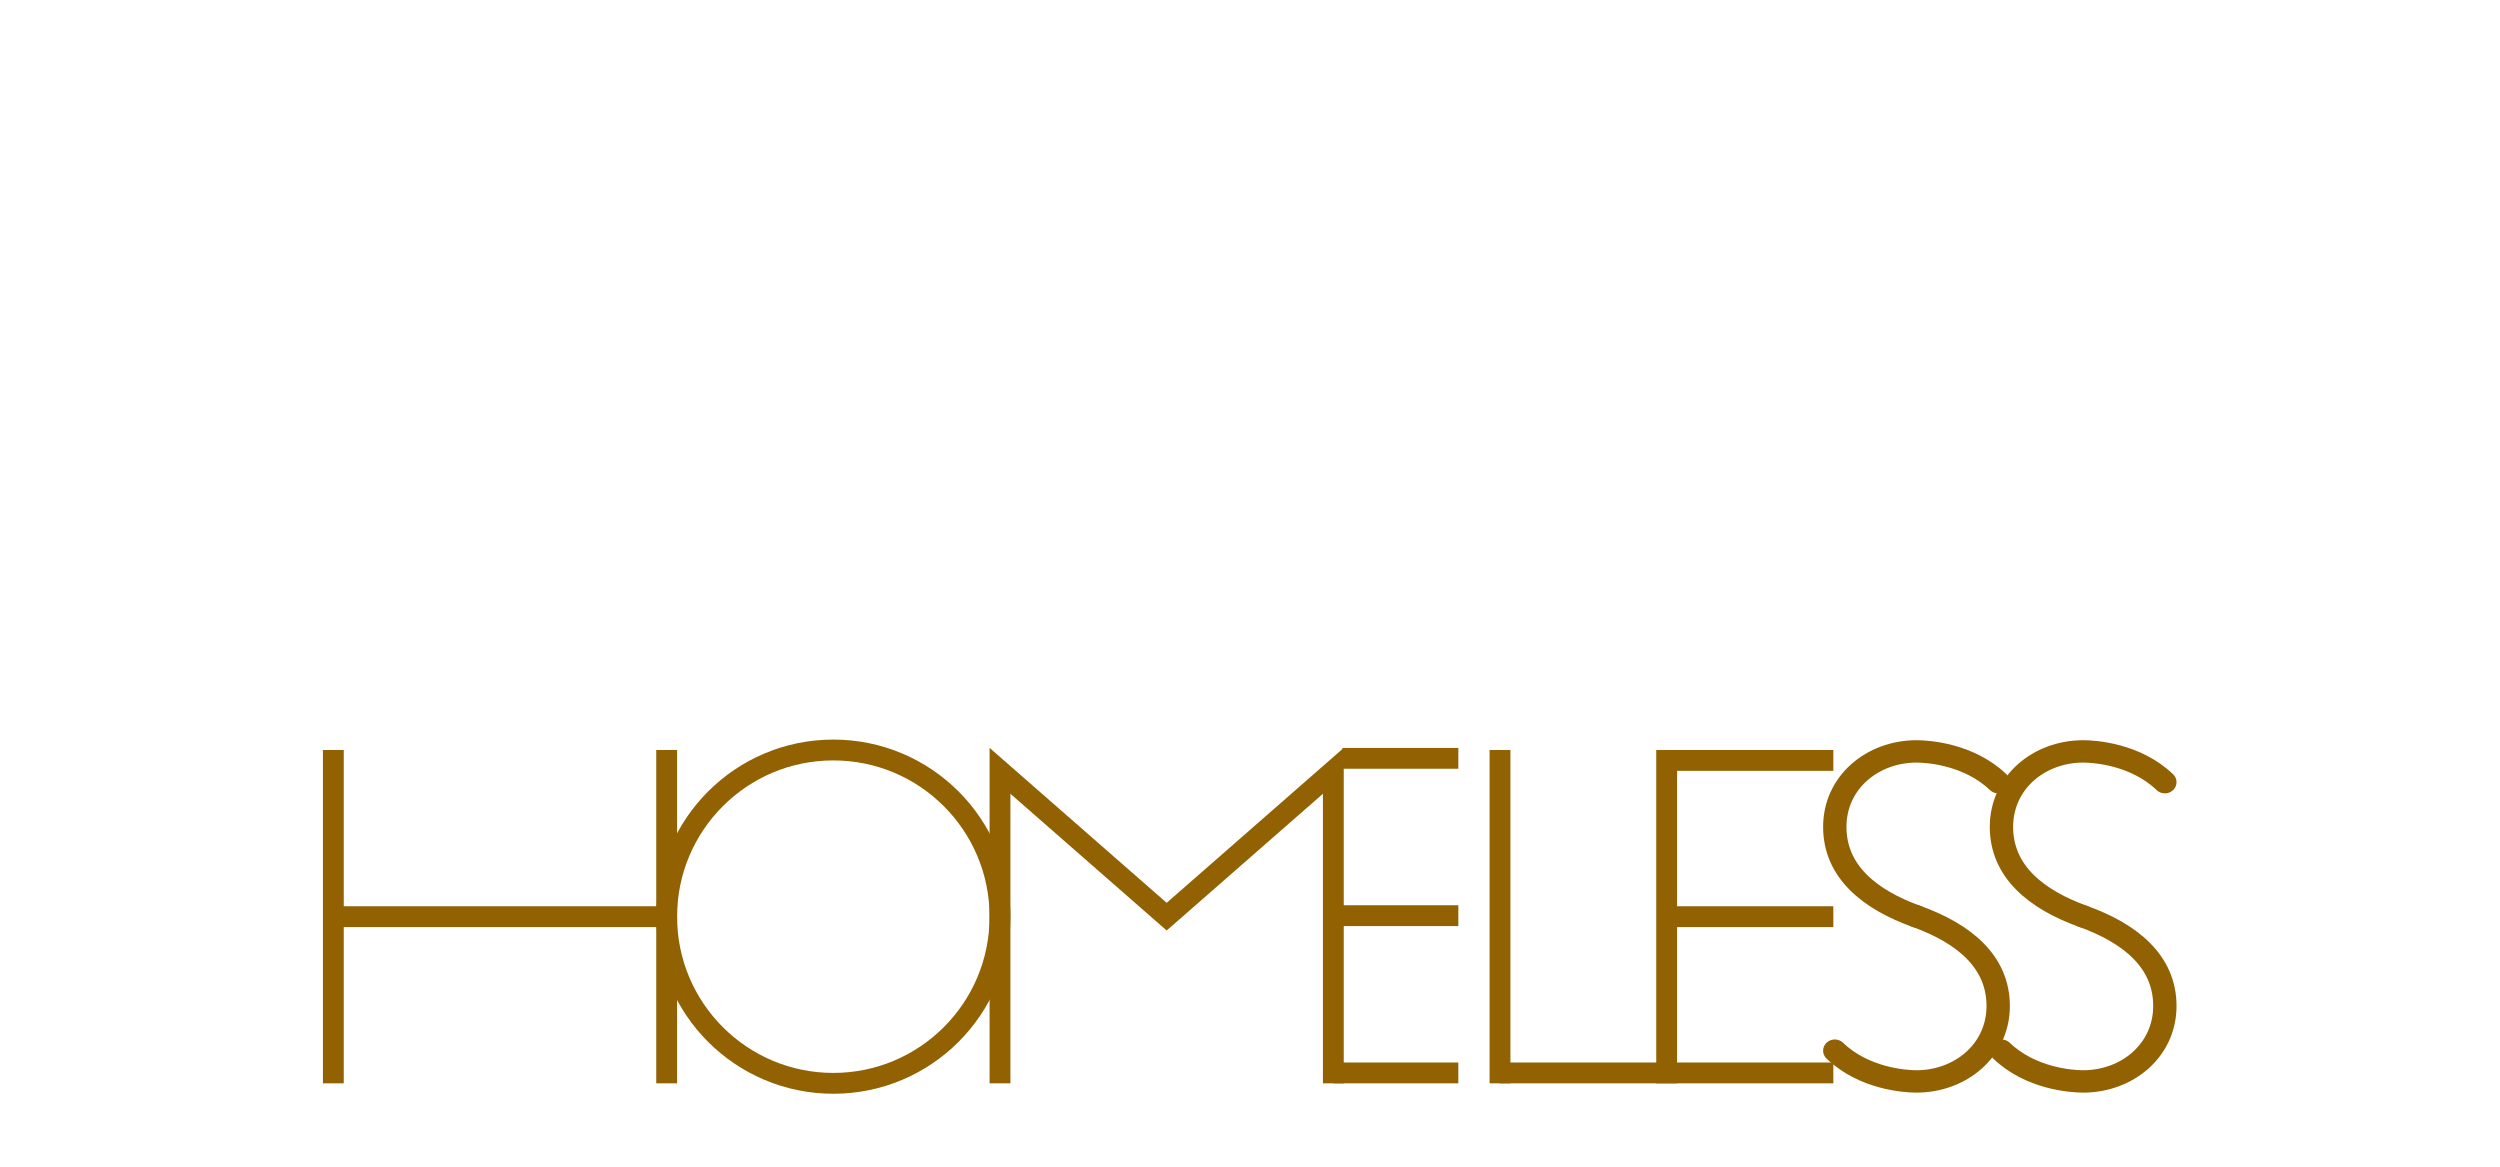
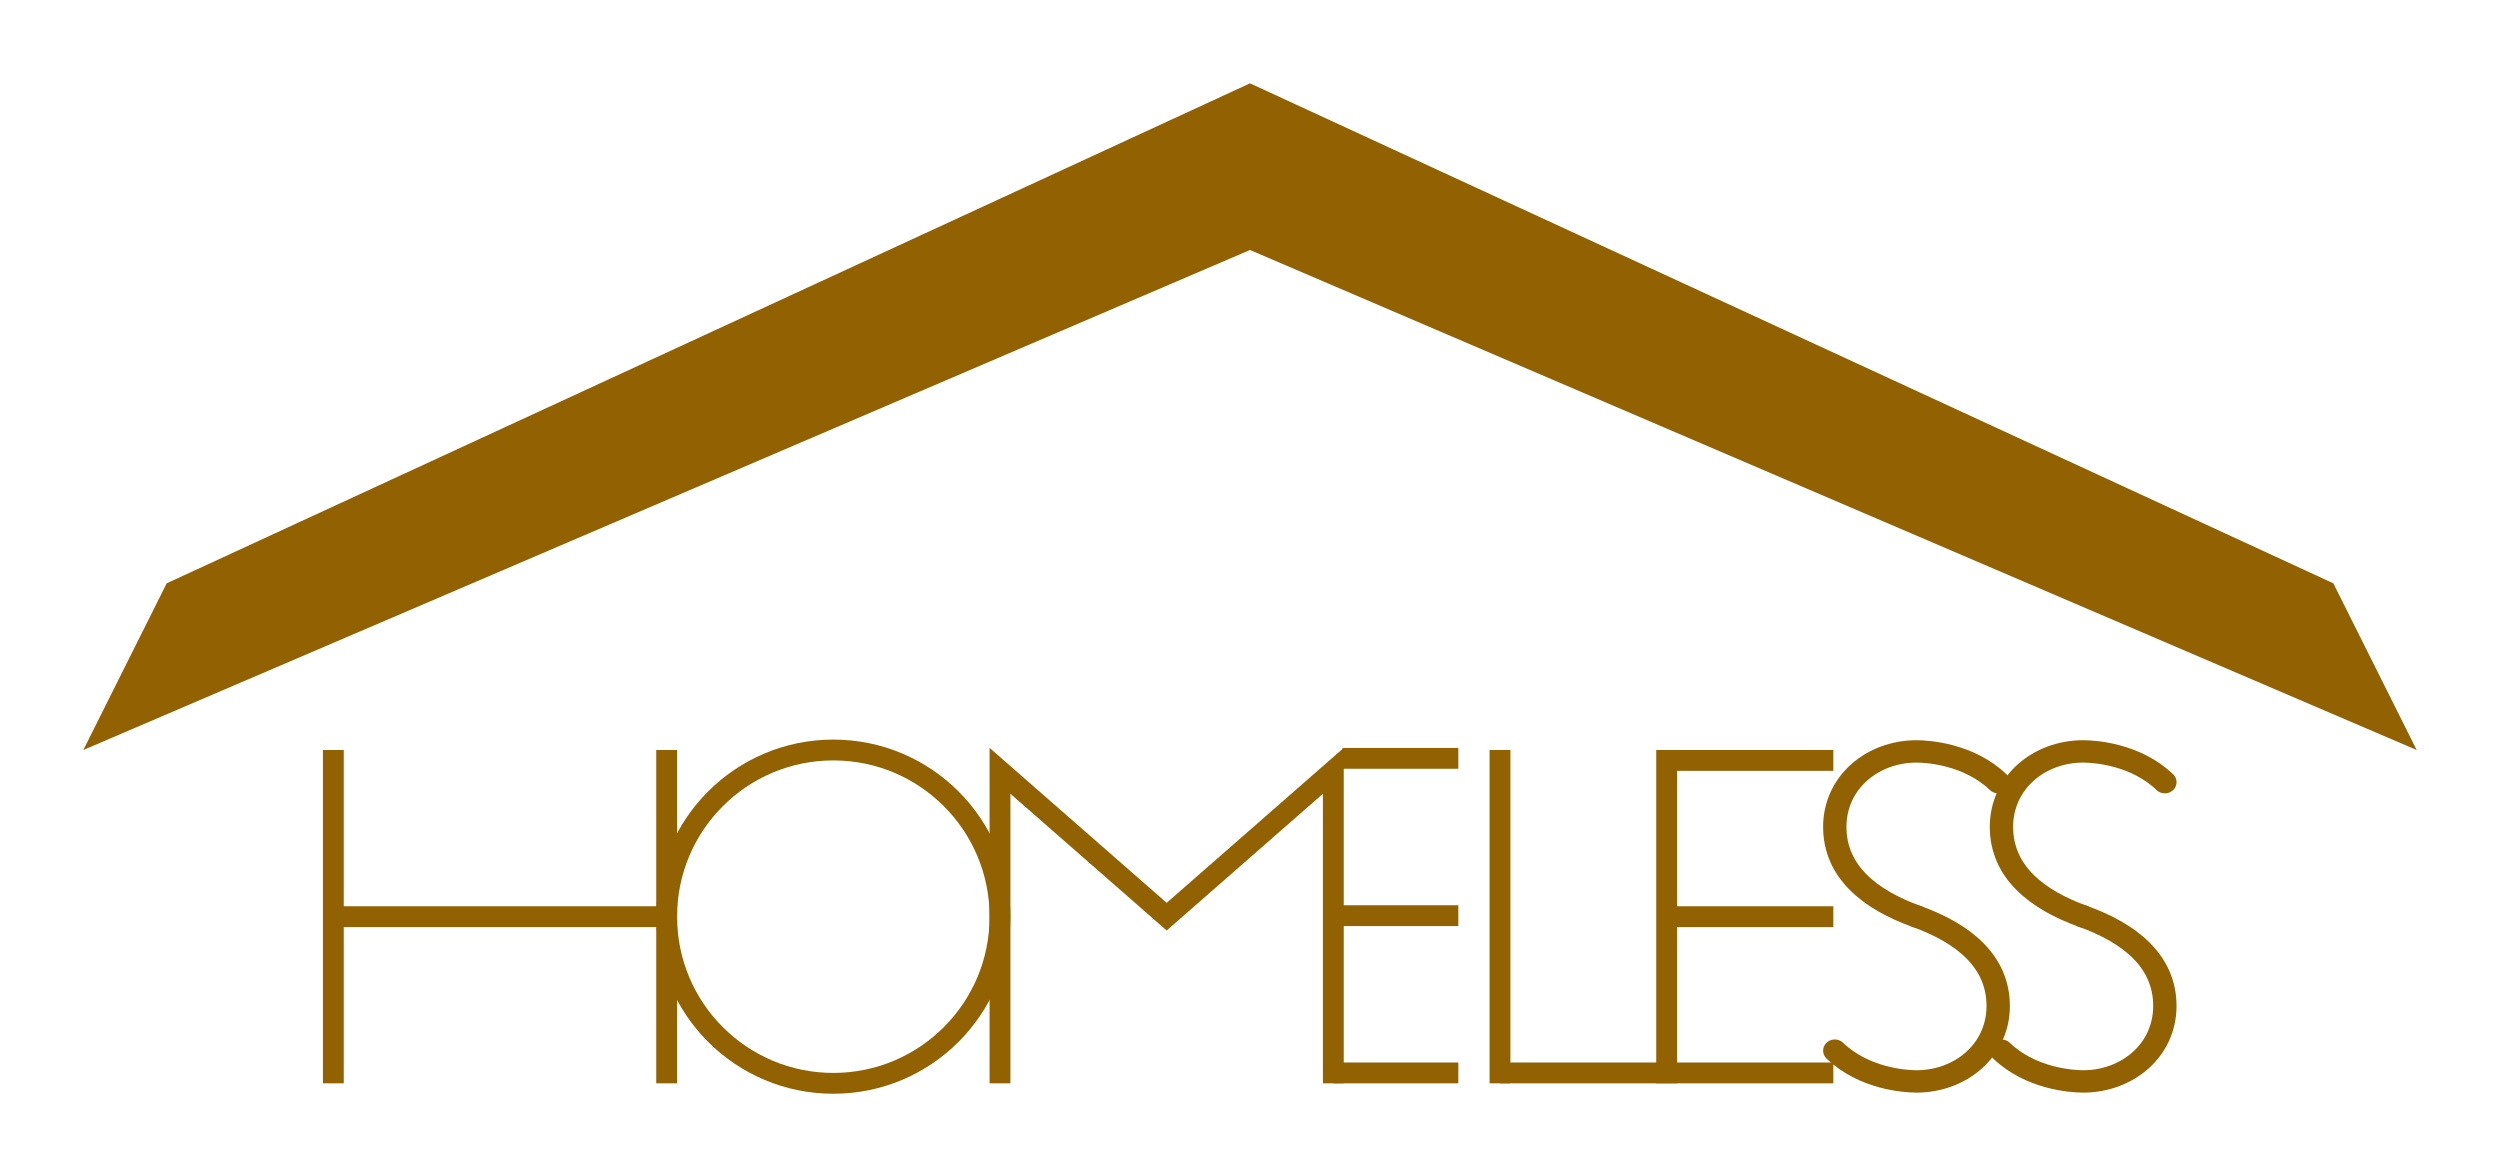
- <svg xmlns="http://www.w3.org/2000/svg" width="300px" height="140px" viewBox="0 0 300px 140px">
+ <svg xmlns="http://www.w3.org/2000/svg" width="300px" height="140px" viewBox="0 0 300 140">
  <g transform="scale(10)" fill="#916102" stroke="#916102">
-     <polygon points="15 1 28 7 29 9 15 3 1 9 2 7 z" stroke-width="0px" />
+     <polygon points="15 1 28 7 29 9 15 3 1 9 2 7" stroke-width="0px" />
    <polyline points="4 9 4 13" stroke-width="0.25px" />
    <polyline points="4 11 8 11" stroke-width="0.25px" />
    <polyline points="8 9 8 13" stroke-width="0.25px" />
    <circle cx="10" cy="11" r="2" fill="none" stroke-width="0.25px" />
    <polyline points="12 13 12 9.25 14 11 16 9.25 16 13" fill="none" stroke-width="0.25px" />
    <polyline points="16.11 9.1 17.5 9.1" stroke-width="0.25px" />
    <polyline points="16 10.988 17.5 10.988" stroke-width="0.25px" />
    <polyline points="16 12.875 17.5 12.875" stroke-width="0.25px" />
    <polyline points="18 9 18 13" stroke-width="0.25px" />
    <polyline points="18 12.875 20 12.875" stroke-width="0.25px" />
    <polyline points="20 9 20 13" stroke-width="0.25px" />
    <polyline points="20 9.125 22 9.125" stroke-width="0.25px" />
    <polyline points="20 11 22 11" stroke-width="0.25px" />
    <polyline points="20 12.875 22 12.875" stroke-width="0.25px" />
    <g transform="translate(22 9) scale(2) scale(0.9803922 0.990099)">
      <path d="M 21.5 6     C 19 3.5 15.5 3.25 14.5 3.25     C 10.75 3.25 7.5 6 7.5 10     C 7.5 14 10.5 16.5 14.5 18" fill="none" stroke-width="2px" transform="scale(0.07142857 0.06779661) translate(-7.375 -3.125)" stroke-linejoin="round" stroke-linecap="round" />
      <path d="M 21.5 6     C 19 3.5 15.5 3.25 14.5 3.25     C 10.75 3.25 7.5 6 7.5 10     C 7.5 14 10.5 16.5 14.5 18" fill="none" stroke-width="2px" transform="scale(0.07142857 0.06779661) translate(-7.375 -3.125) rotate(180 14.5 18)" stroke-linejoin="round" stroke-linecap="round" />
    </g>
    <g transform="translate(24 9) scale(2) scale(0.9803922 0.990099)">
      <path d="M 21.5 6     C 19 3.5 15.5 3.25 14.5 3.25     C 10.75 3.25 7.5 6 7.5 10     C 7.5 14 10.5 16.5 14.5 18" fill="none" stroke-width="2px" transform="scale(0.07142857 0.06779661) translate(-7.375 -3.125)" stroke-linejoin="round" stroke-linecap="round" />
      <path d="M 21.5 6     C 19 3.5 15.5 3.25 14.5 3.25     C 10.75 3.25 7.5 6 7.5 10     C 7.5 14 10.5 16.5 14.5 18" fill="none" stroke-width="2px" transform="scale(0.07142857 0.06779661) translate(-7.375 -3.125) rotate(180 14.5 18)" stroke-linejoin="round" stroke-linecap="round" />
    </g>
  </g>
</svg>
